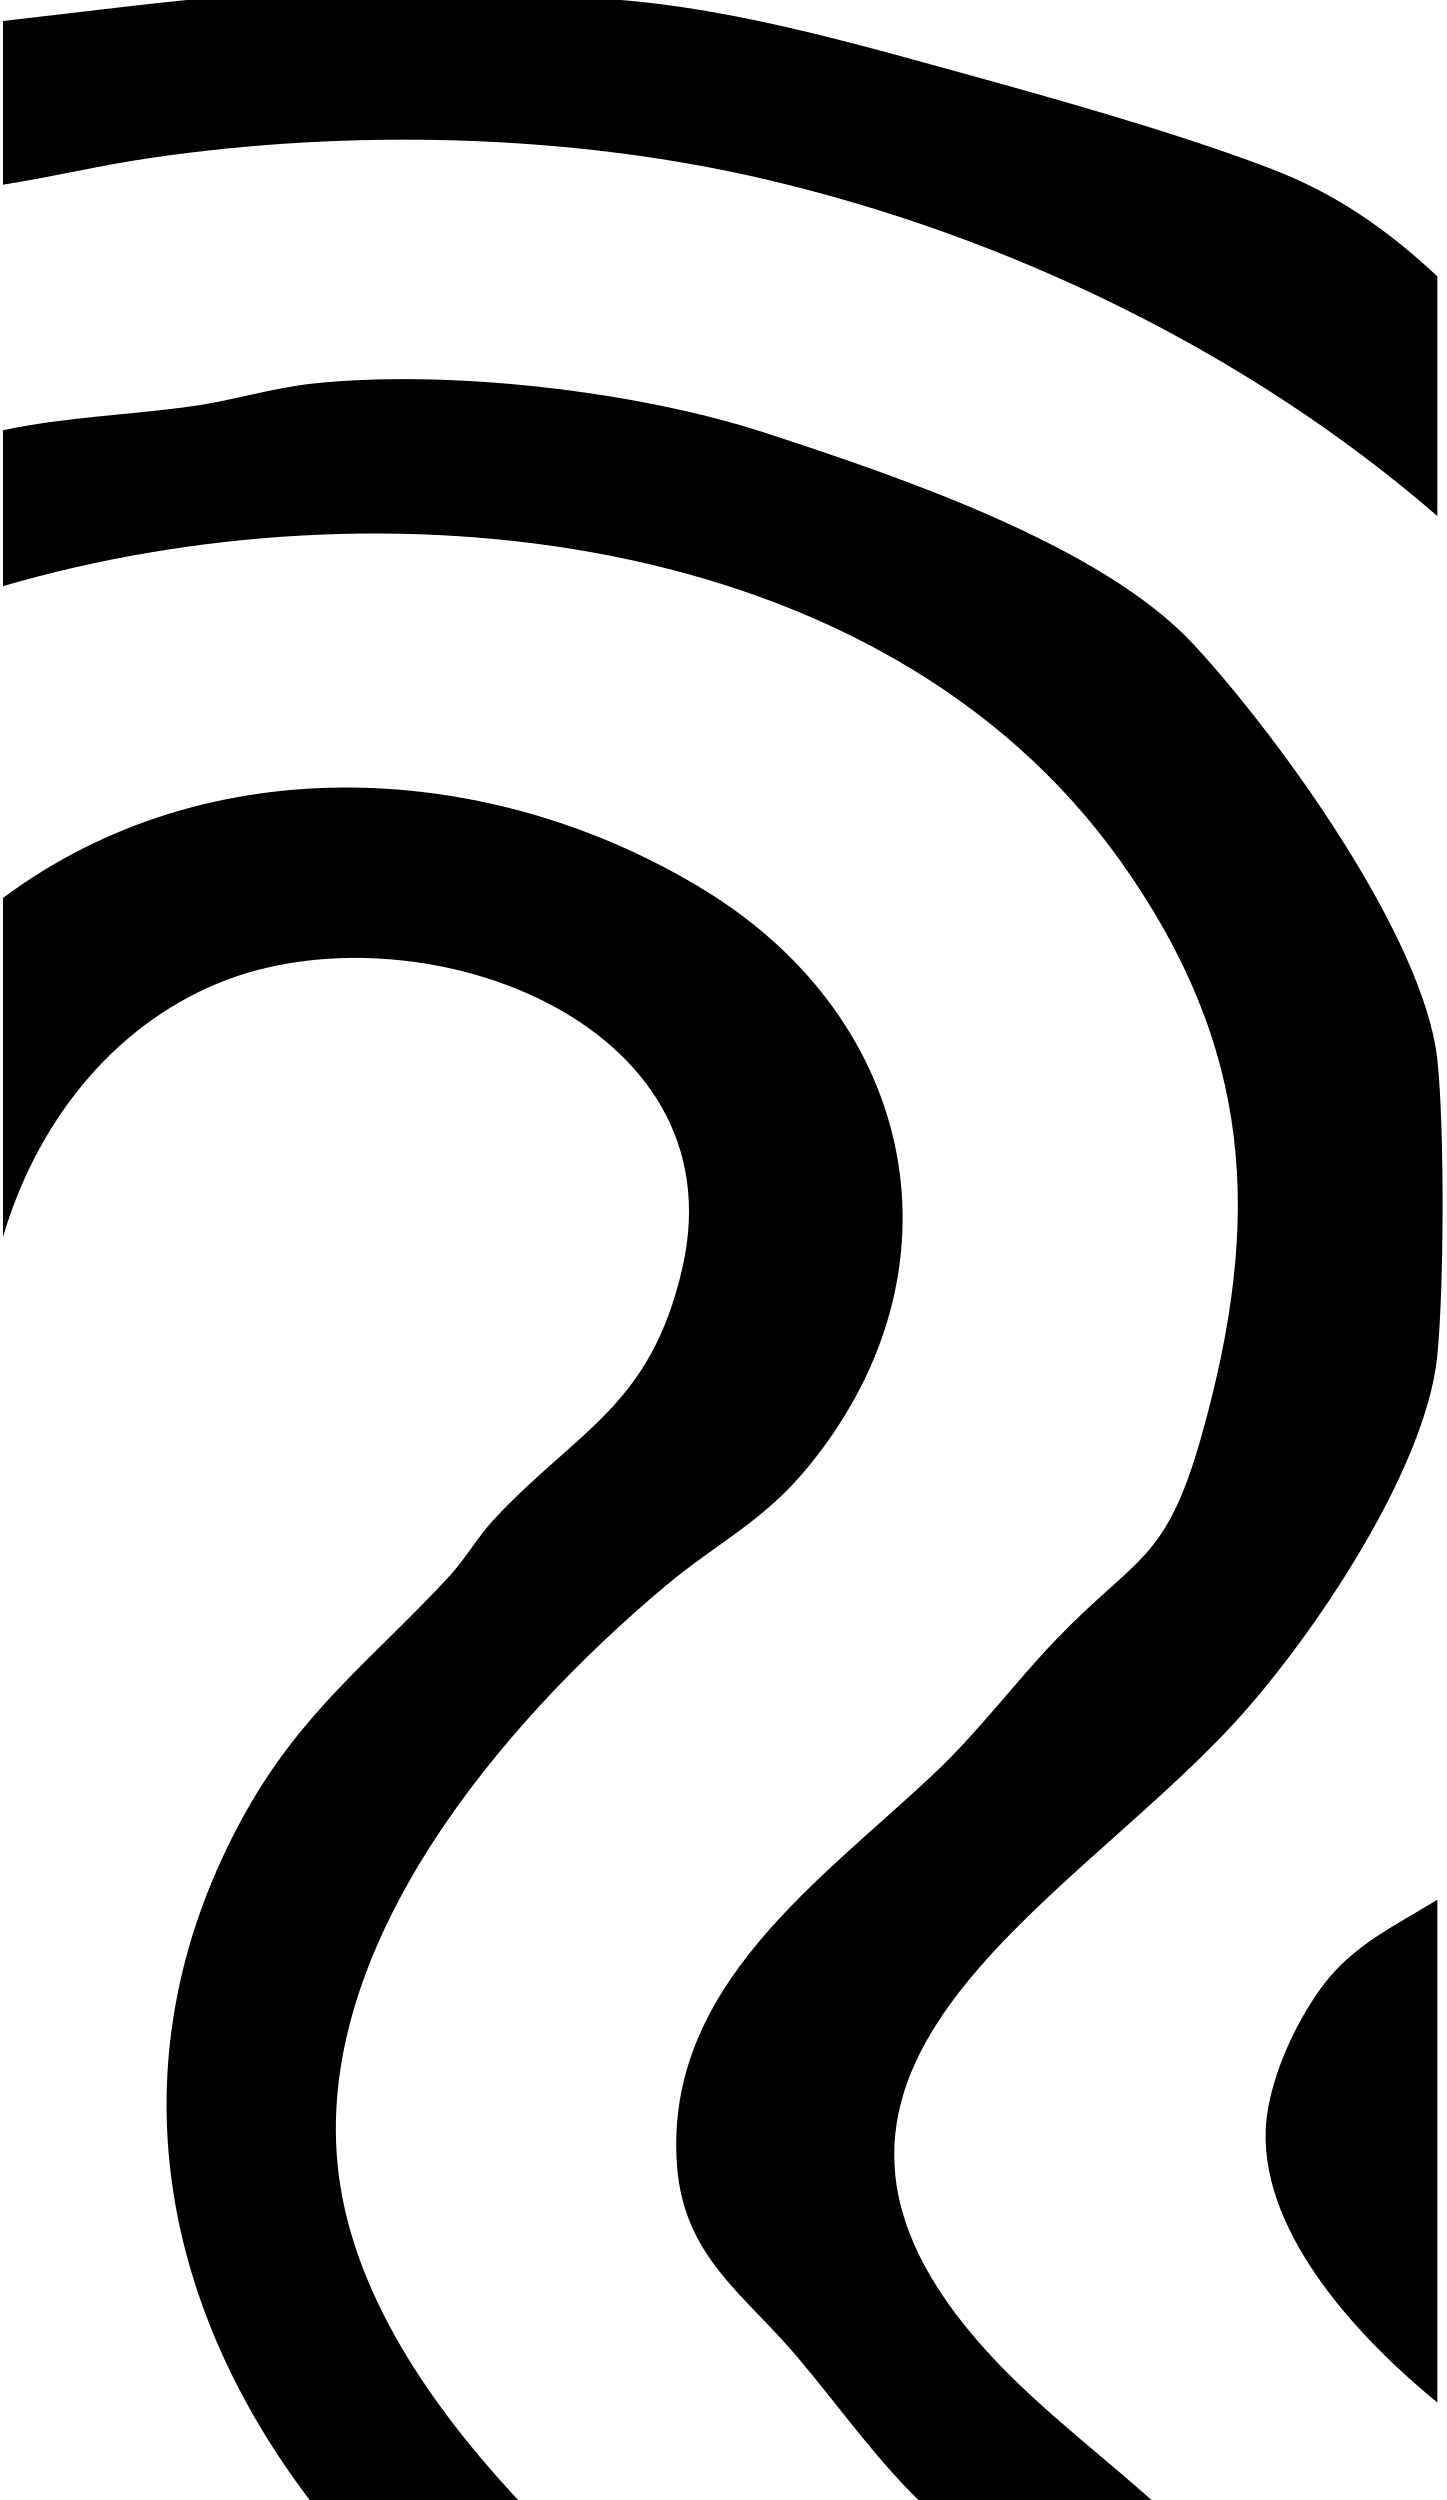
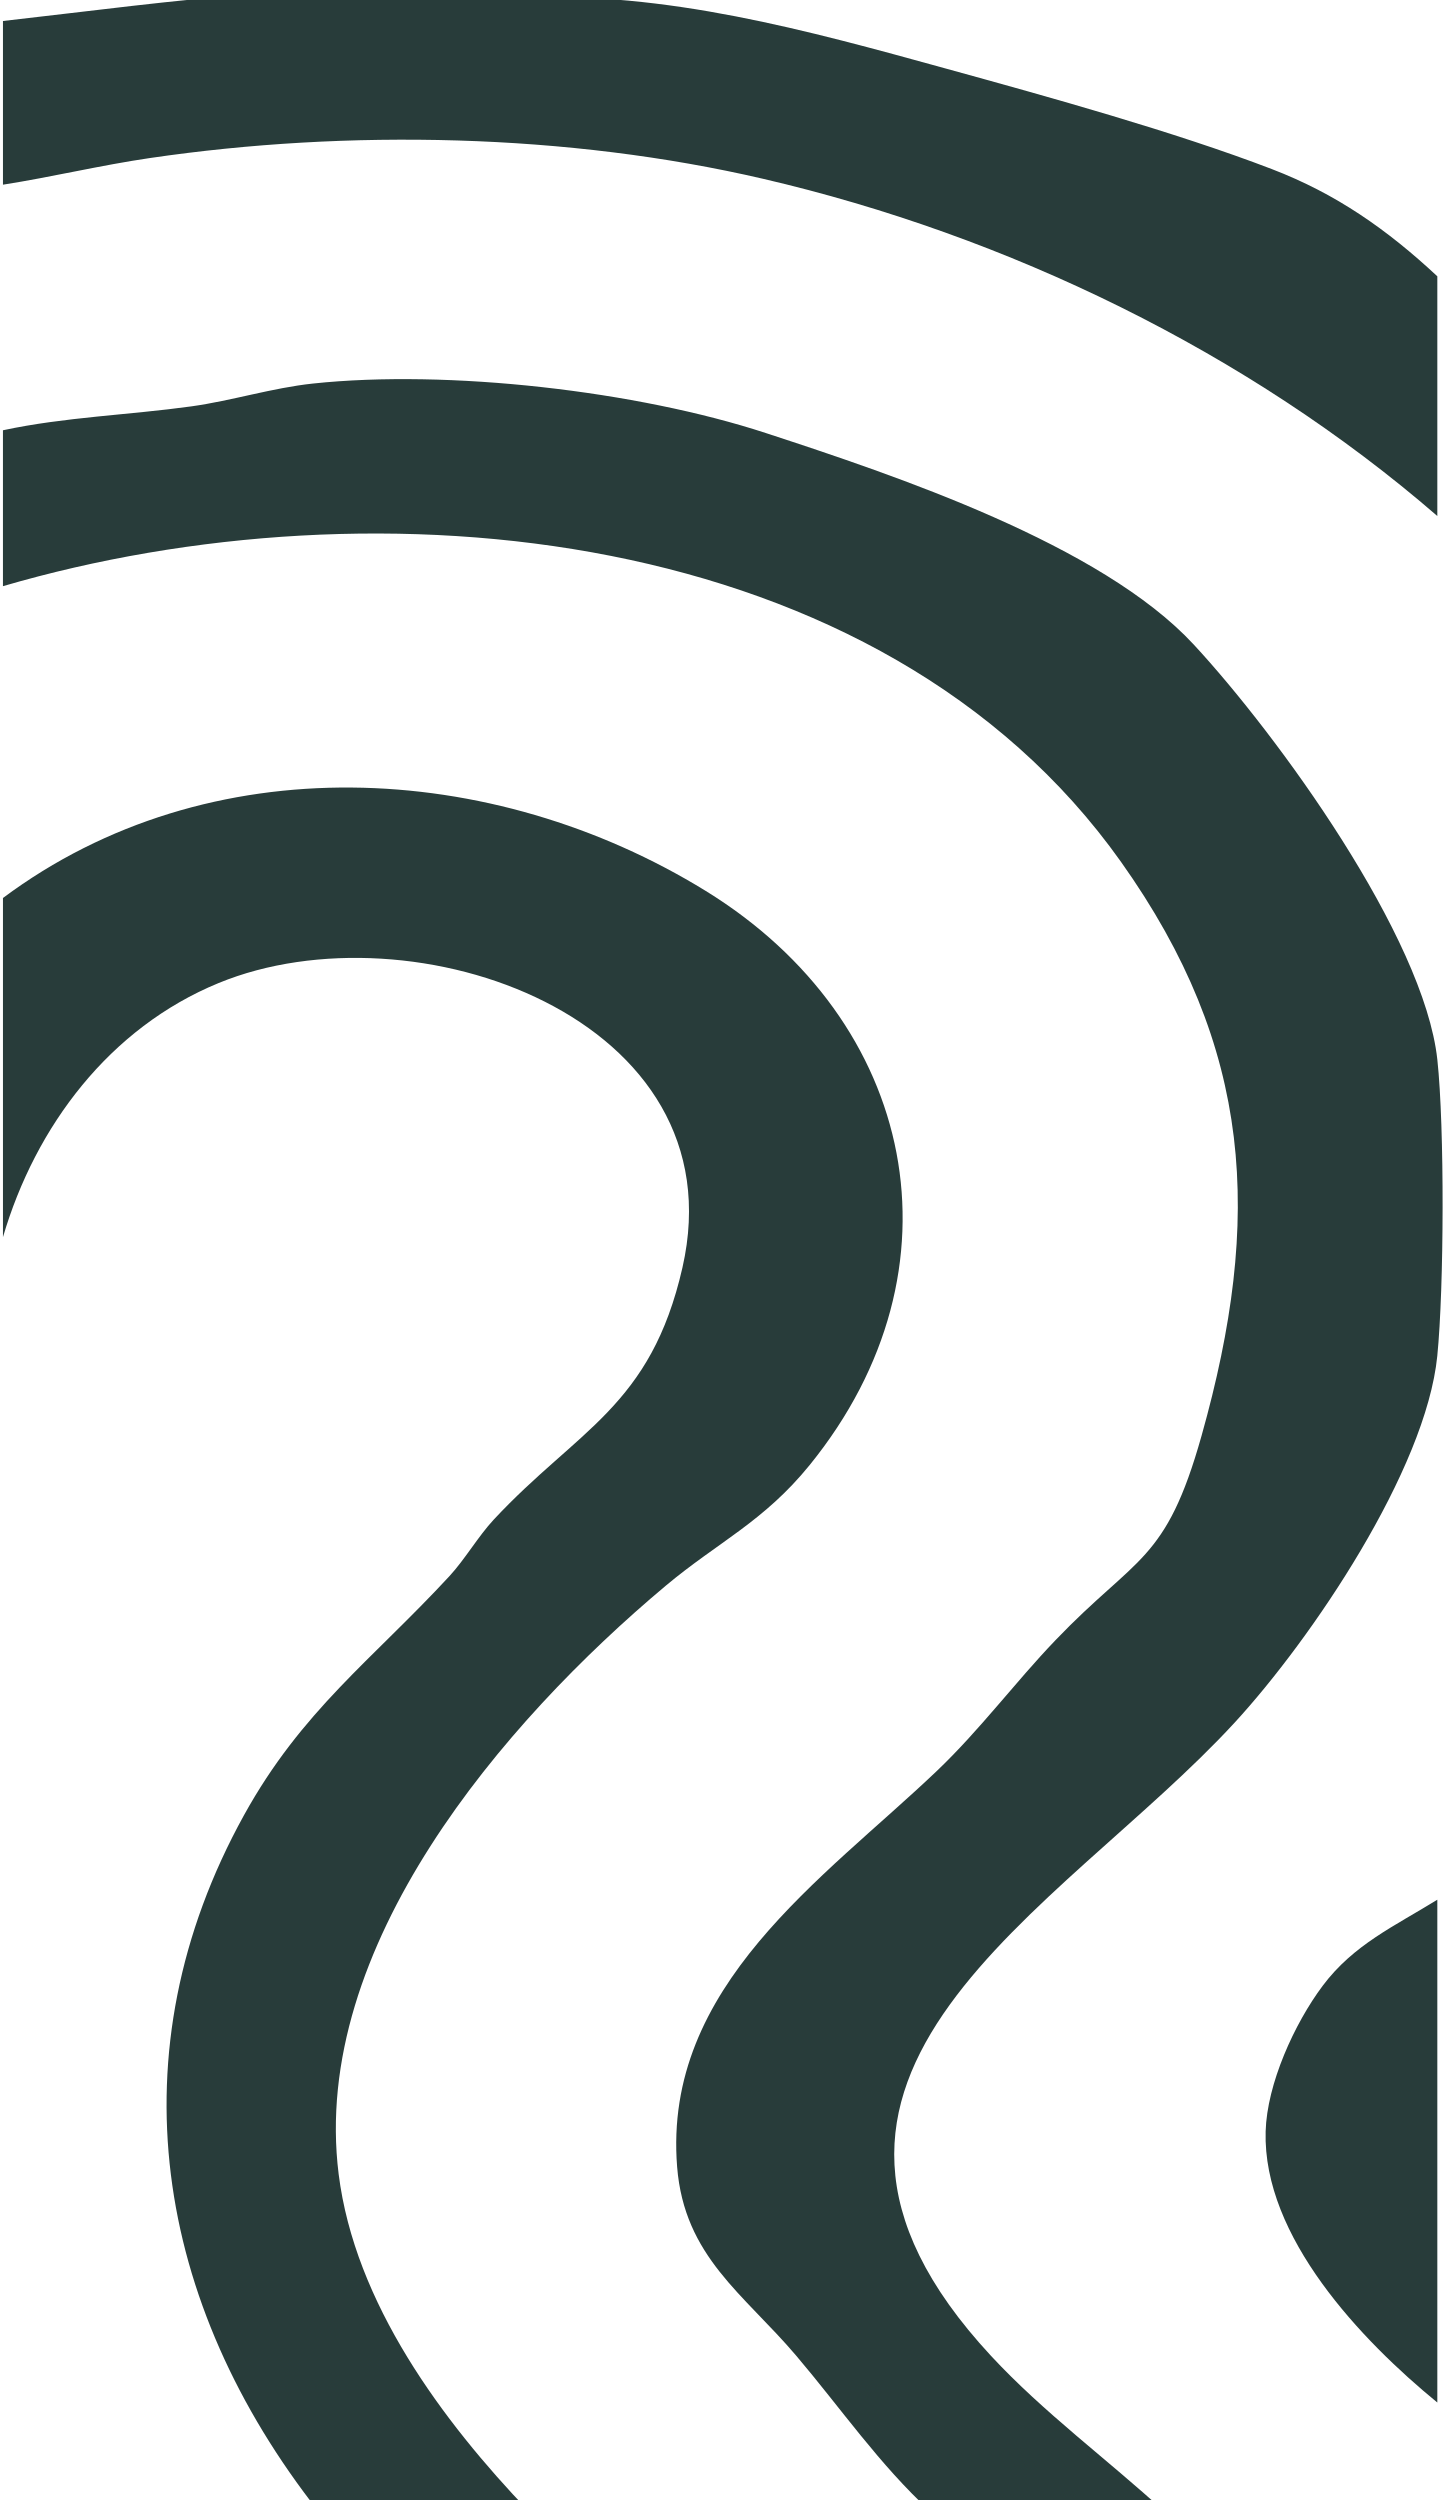
<svg xmlns="http://www.w3.org/2000/svg" data-name="Camada 1" viewBox="0 0 1080 1866.35">
  <defs>
    
  </defs>
-   <path class="cls-1" d="M2.2,321.21c46.4-9.93,93.89-11.34,140.73-17.85,30.24-4.21,60.29-13.79,90.65-17.02,100.93-10.74,242.09,5.48,338.28,36.99,97.08,31.8,250.08,83.05,319.33,157.88,62.69,67.73,171.96,218.17,181.85,309.92,5.44,50.51,5.03,170.24-.05,221.14-8.51,85.19-93.86,211.25-151.16,273.6-130.32,141.83-376.73,262.88-182.03,472.84,39.41,42.49,86.9,77.29,129.53,116.35h-174.59c-38.13-35.02-67.13-77.3-100.34-116.44-39.04-46.03-83.55-73.9-88.9-140.97-10.78-135,109.15-214.87,193.69-295.38,32.39-30.84,58.34-66.04,88.6-97.63,60.77-63.45,82.48-57.79,109.19-152.69,45.69-162.32,38.67-289.47-60.19-428.66C657.02,390.2,280.2,356.28,2.2,437.6v-116.39Z" />
-   <path class="cls-1" d="M395.03,1875.06h-157.13c-121.99-155.12-153.63-342.68-55.78-519.9,43.08-78.03,95.6-116.02,153.31-178.41,11.66-12.6,21.55-29.83,33.27-42.41,62.73-67.28,117.09-84.14,140.77-188.02,42.52-186.53-201.19-272.09-346.29-212.43-81.32,33.44-136.66,106.84-160.97,189.66v-253.16c153.75-114.77,365.49-103.36,524.67-5.26,157.33,96.96,196.51,281.88,77.59,428.56-34.4,42.43-68.6,57.53-107.62,90.25-121.32,101.76-265.22,269.69-244.04,439.06,12.04,96.24,77.23,184.15,142.23,252.06Z" />
-   <path class="cls-1" d="M2.2,15.68C130.05,1.24,258.81-18.91,387.63-1.66c109.53-4.98,214.83,24.25,319.37,53.08,75.76,20.89,169.88,46.96,242.4,74.78,48.13,18.46,86.11,45.12,123.62,80.07v178.95c-141.3-122.42-320.99-209.33-503.36-251.74-145.83-33.91-309.73-37.21-457.85-15.48-36.74,5.39-72.96,14.13-109.6,19.88V15.68Z" />
-   <path class="cls-1" d="M1073.02,1793.58c-56.68-46.38-130.38-123.74-128.17-202.37.99-35.46,21.42-80.45,42.58-108.73,23.03-30.77,53.65-44.52,85.59-64.27v375.37Z" />
+   <path class="cls-1" fill="#283C3A" d="M2.2,321.21c46.4-9.93,93.89-11.34,140.73-17.85,30.24-4.21,60.29-13.79,90.65-17.02,100.93-10.74,242.09,5.48,338.28,36.99,97.08,31.8,250.08,83.05,319.33,157.88,62.69,67.73,171.96,218.17,181.85,309.92,5.44,50.51,5.03,170.24-.05,221.14-8.51,85.19-93.86,211.25-151.16,273.6-130.32,141.83-376.73,262.88-182.03,472.84,39.41,42.49,86.9,77.29,129.53,116.35h-174.59c-38.13-35.02-67.13-77.3-100.34-116.44-39.04-46.03-83.55-73.9-88.9-140.97-10.78-135,109.15-214.87,193.69-295.38,32.39-30.84,58.34-66.04,88.6-97.63,60.77-63.45,82.48-57.79,109.19-152.69,45.69-162.32,38.67-289.47-60.19-428.66C657.02,390.2,280.2,356.28,2.2,437.6v-116.39Z" />
+   <path class="cls-1" fill="#283C3A" d="M395.03,1875.06h-157.13c-121.99-155.12-153.63-342.68-55.78-519.9,43.08-78.03,95.6-116.02,153.31-178.41,11.66-12.6,21.55-29.83,33.27-42.41,62.73-67.28,117.09-84.14,140.77-188.02,42.52-186.53-201.19-272.09-346.29-212.43-81.32,33.44-136.66,106.84-160.97,189.66v-253.16c153.75-114.77,365.49-103.36,524.67-5.26,157.33,96.96,196.51,281.88,77.59,428.56-34.4,42.43-68.6,57.53-107.62,90.25-121.32,101.76-265.22,269.69-244.04,439.06,12.04,96.24,77.23,184.15,142.23,252.06Z" />
+   <path class="cls-1" fill="#283C3A" d="M2.2,15.68C130.05,1.24,258.81-18.91,387.63-1.66c109.53-4.98,214.83,24.25,319.37,53.08,75.76,20.89,169.88,46.96,242.4,74.78,48.13,18.46,86.11,45.12,123.62,80.07v178.95c-141.3-122.42-320.99-209.33-503.36-251.74-145.83-33.91-309.73-37.21-457.85-15.48-36.74,5.39-72.96,14.13-109.6,19.88V15.68Z" />
+   <path class="cls-1" fill="#283C3A" d="M1073.02,1793.58c-56.68-46.38-130.38-123.74-128.17-202.37.99-35.46,21.42-80.45,42.58-108.73,23.03-30.77,53.65-44.52,85.59-64.27v375.37Z" />
</svg>
